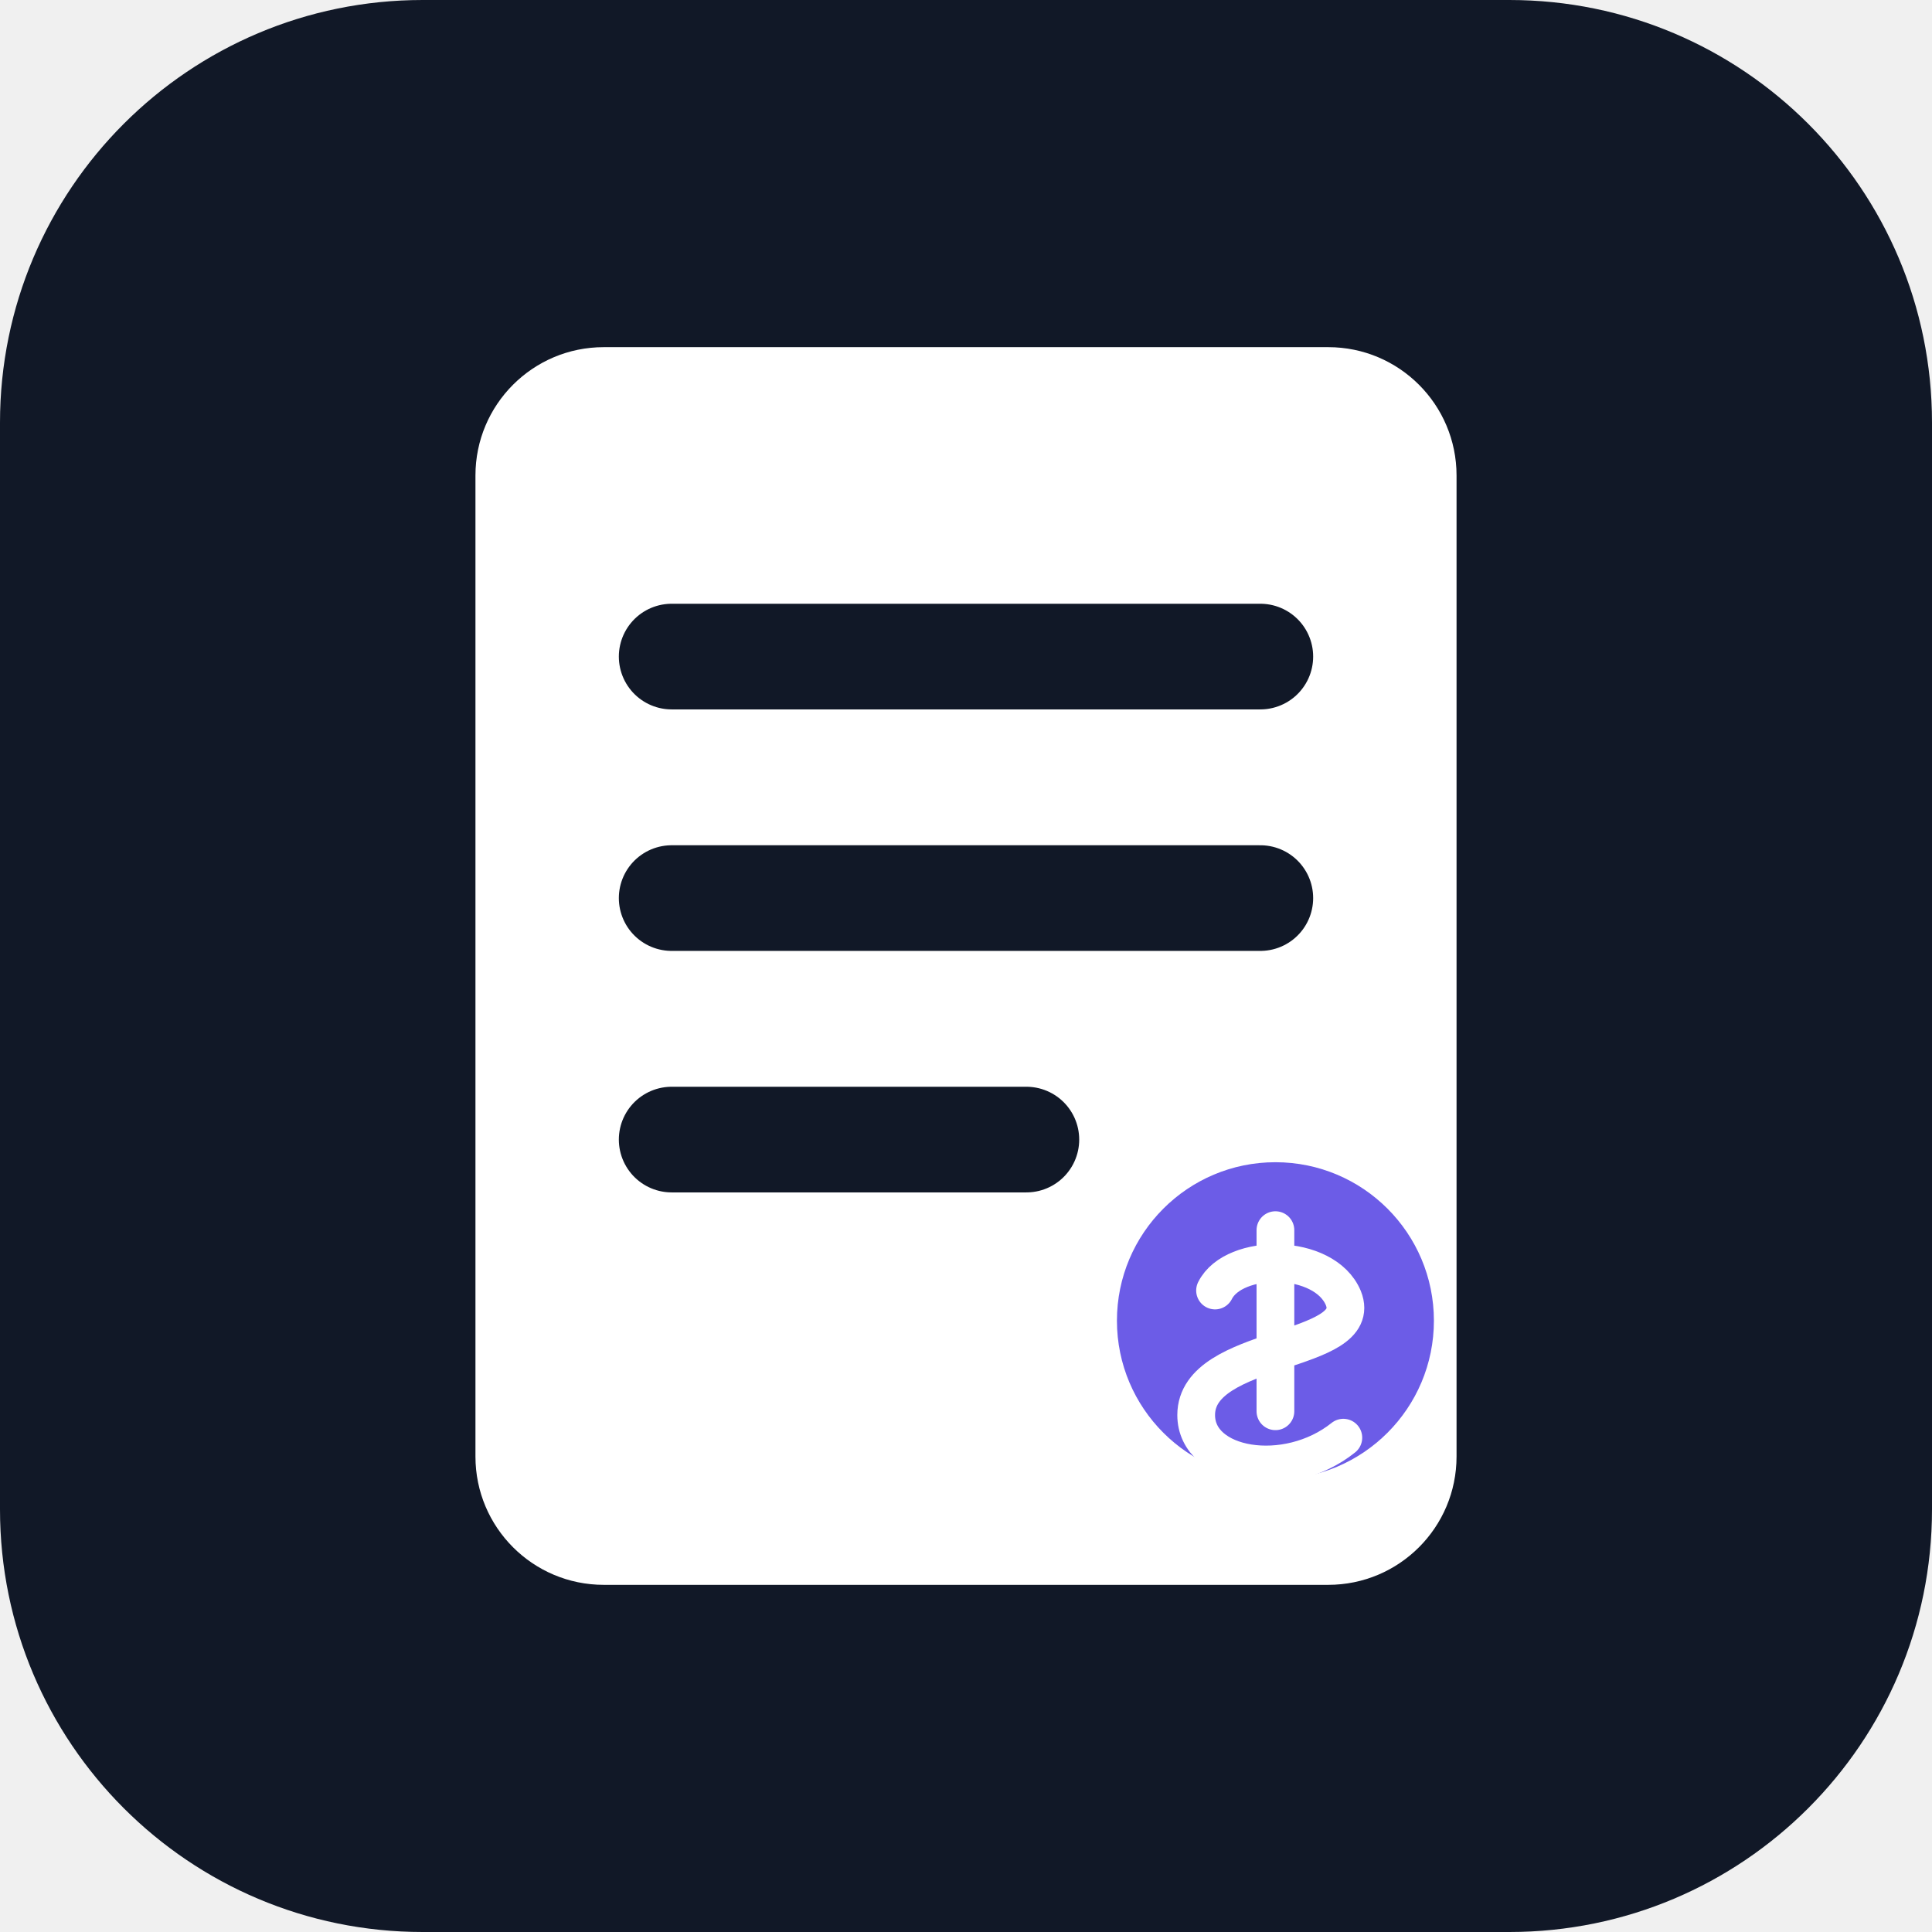
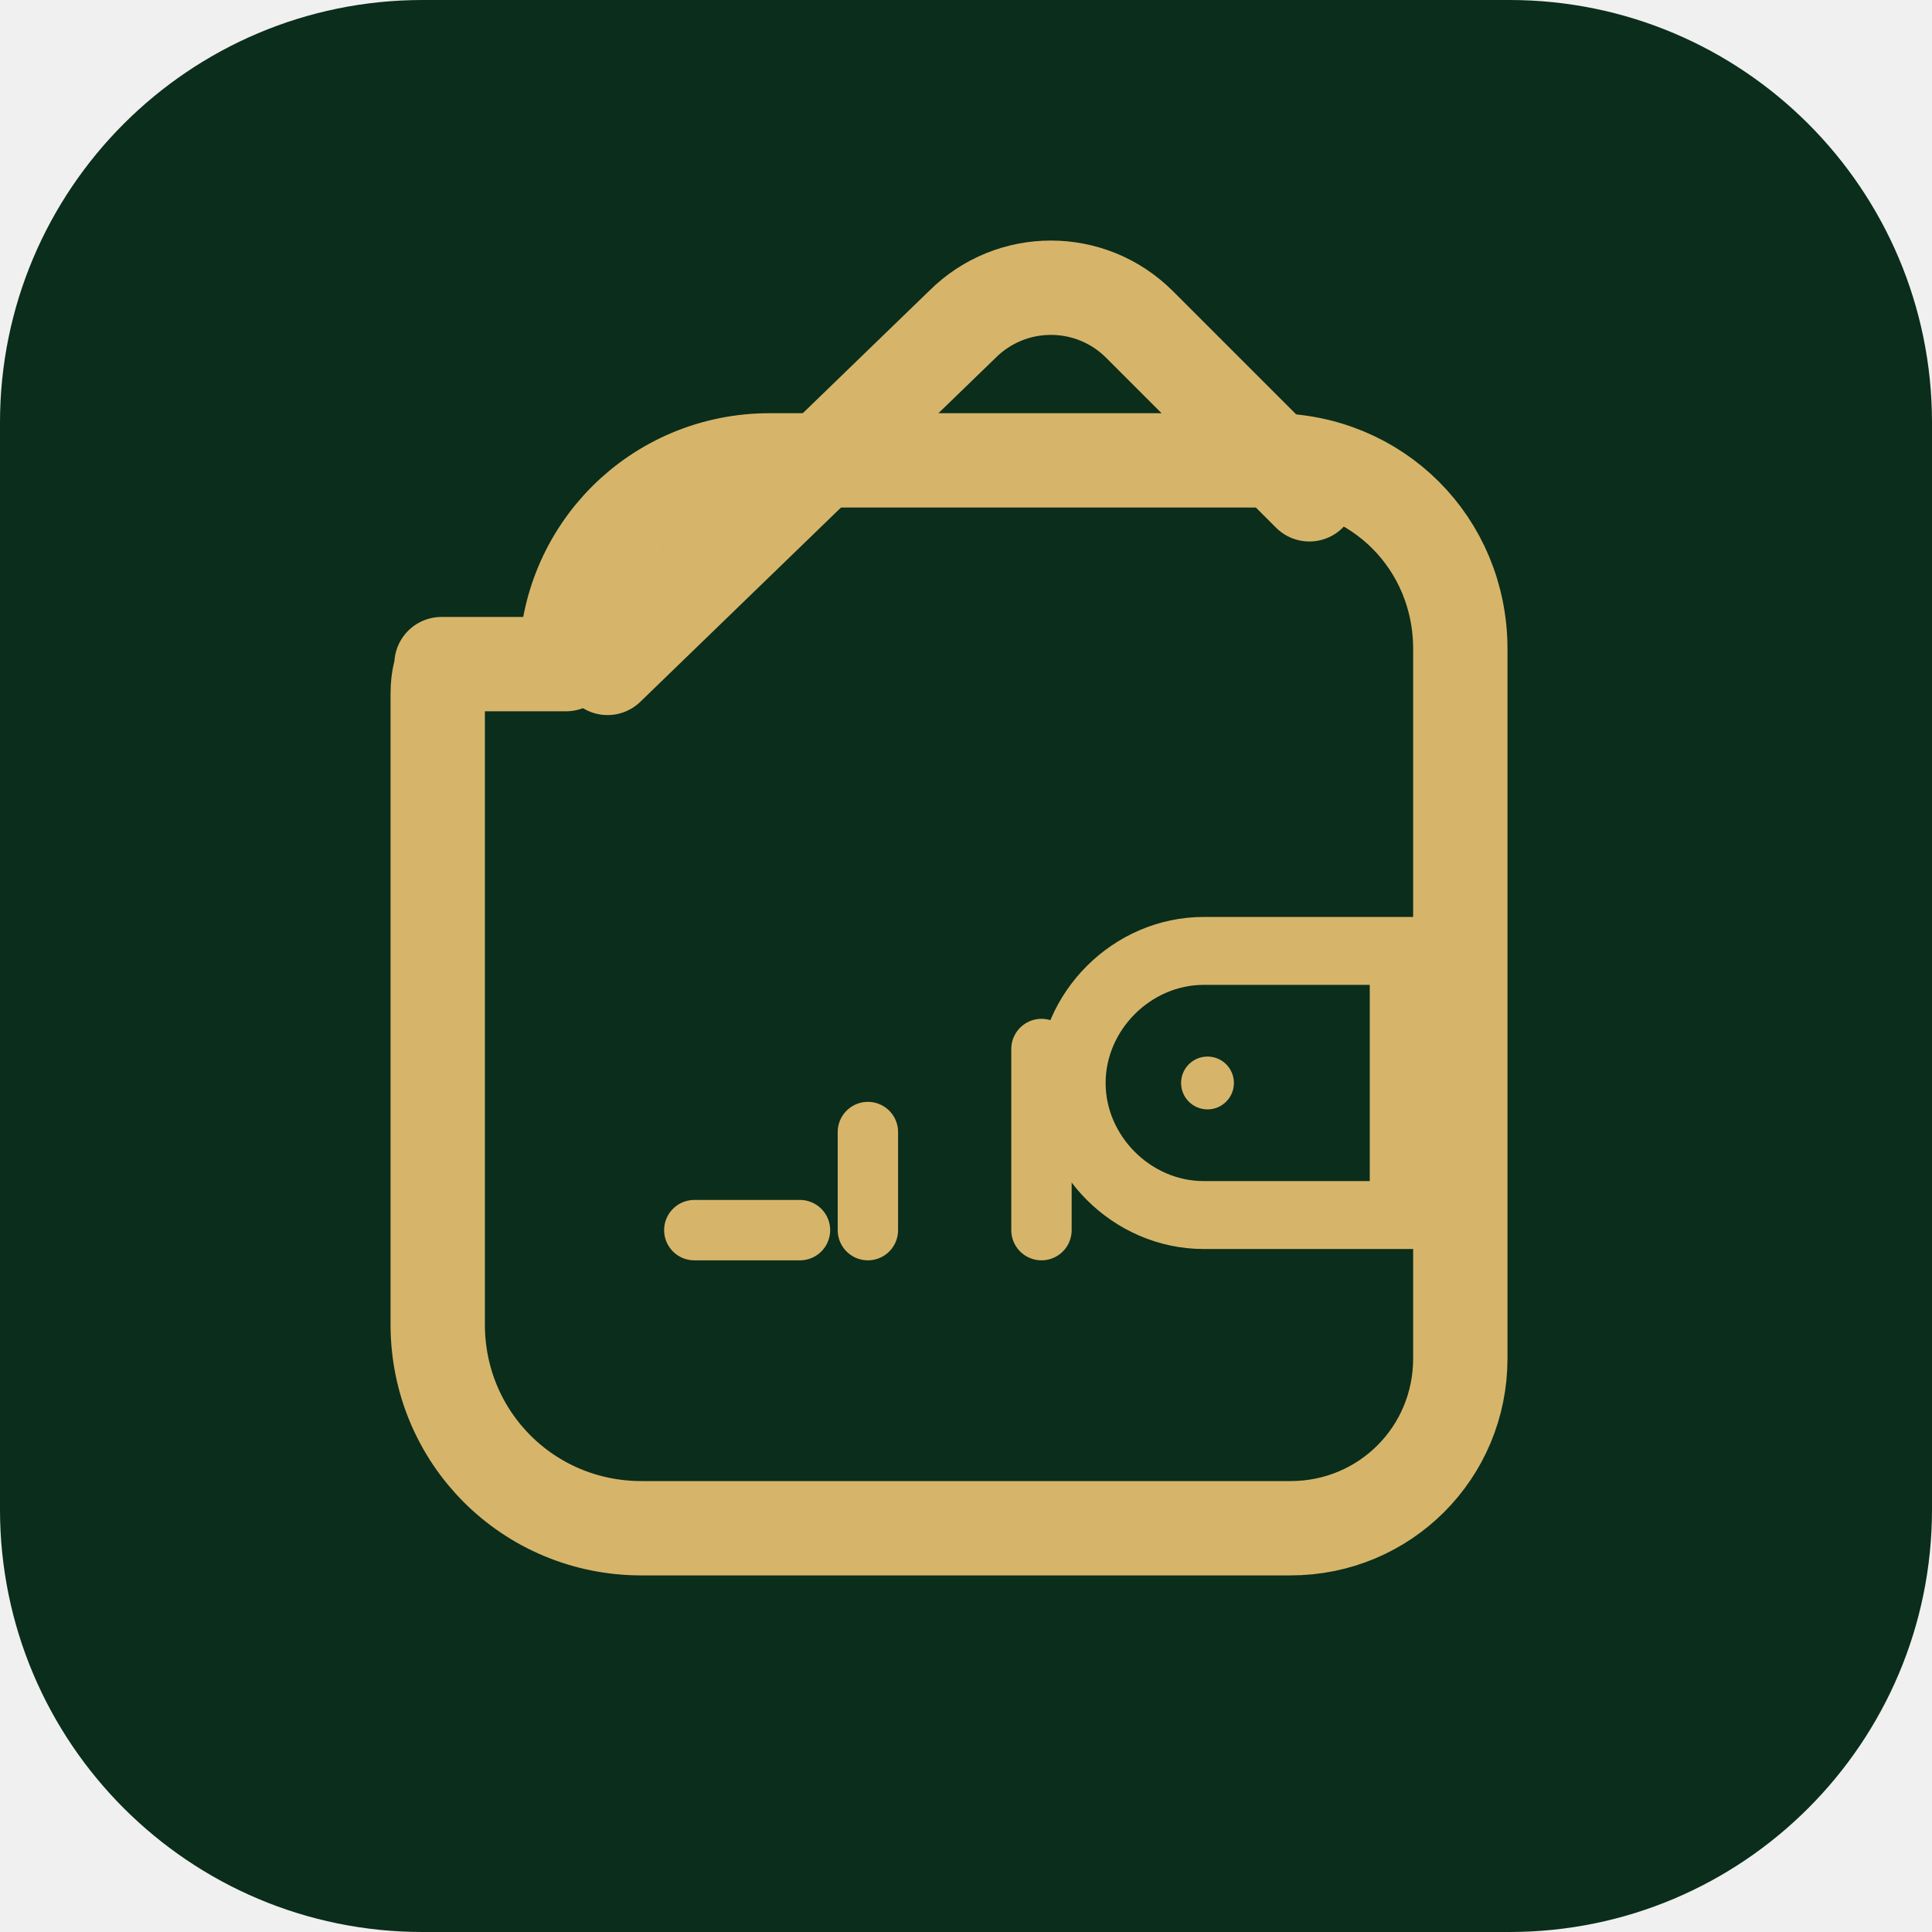
<svg xmlns="http://www.w3.org/2000/svg" viewBox="0 0 512 512">
-   <rect width="512" height="512" rx="112" fill="#111827" />
-   <rect x="126" y="92" width="260" height="328" rx="34" fill="white" />
-   <path d="M178 174h156M178 238h156M178 302h94" stroke="#111827" stroke-width="28" stroke-linecap="round" />
-   <circle cx="338" cy="350" r="42" fill="#6c5ce7" />
-   <path d="M338 326v48M322 342c5-10 29-10 34 2 6 15-39 12-39 31 0 14 24 18 39 6" fill="none" stroke="white" stroke-width="10" stroke-linecap="round" />
+   <rect width="512" height="512" rx="112" fill="#0B2D1B" />
+   <path d="M150 176c0-30 24-54 54-54h133c28 0 50 22 50 50v188c0 25-20 45-45 45H170c-30 0-54-24-54-54V184c0-5 1-6 1-8z" fill="none" stroke="#D6B56A" stroke-width="25" stroke-linejoin="round" />
+   <path d="M161 177l94-91c13-13 34-13 47 0l45 45" fill="none" stroke="#D6B56A" stroke-width="25" stroke-linecap="round" />
+   <path d="M319 252h53v70h-53c-19 0-35-16-35-35s16-35 35-35z" fill="#0B2D1B" stroke="#D6B56A" stroke-width="18" />
+   <circle cx="320" cy="287" r="7" fill="#D6B56A" />
+   <path d="M184 326h28M230 300v26M276 278v48" stroke="#D6B56A" stroke-width="16" stroke-linecap="round" />
</svg>
